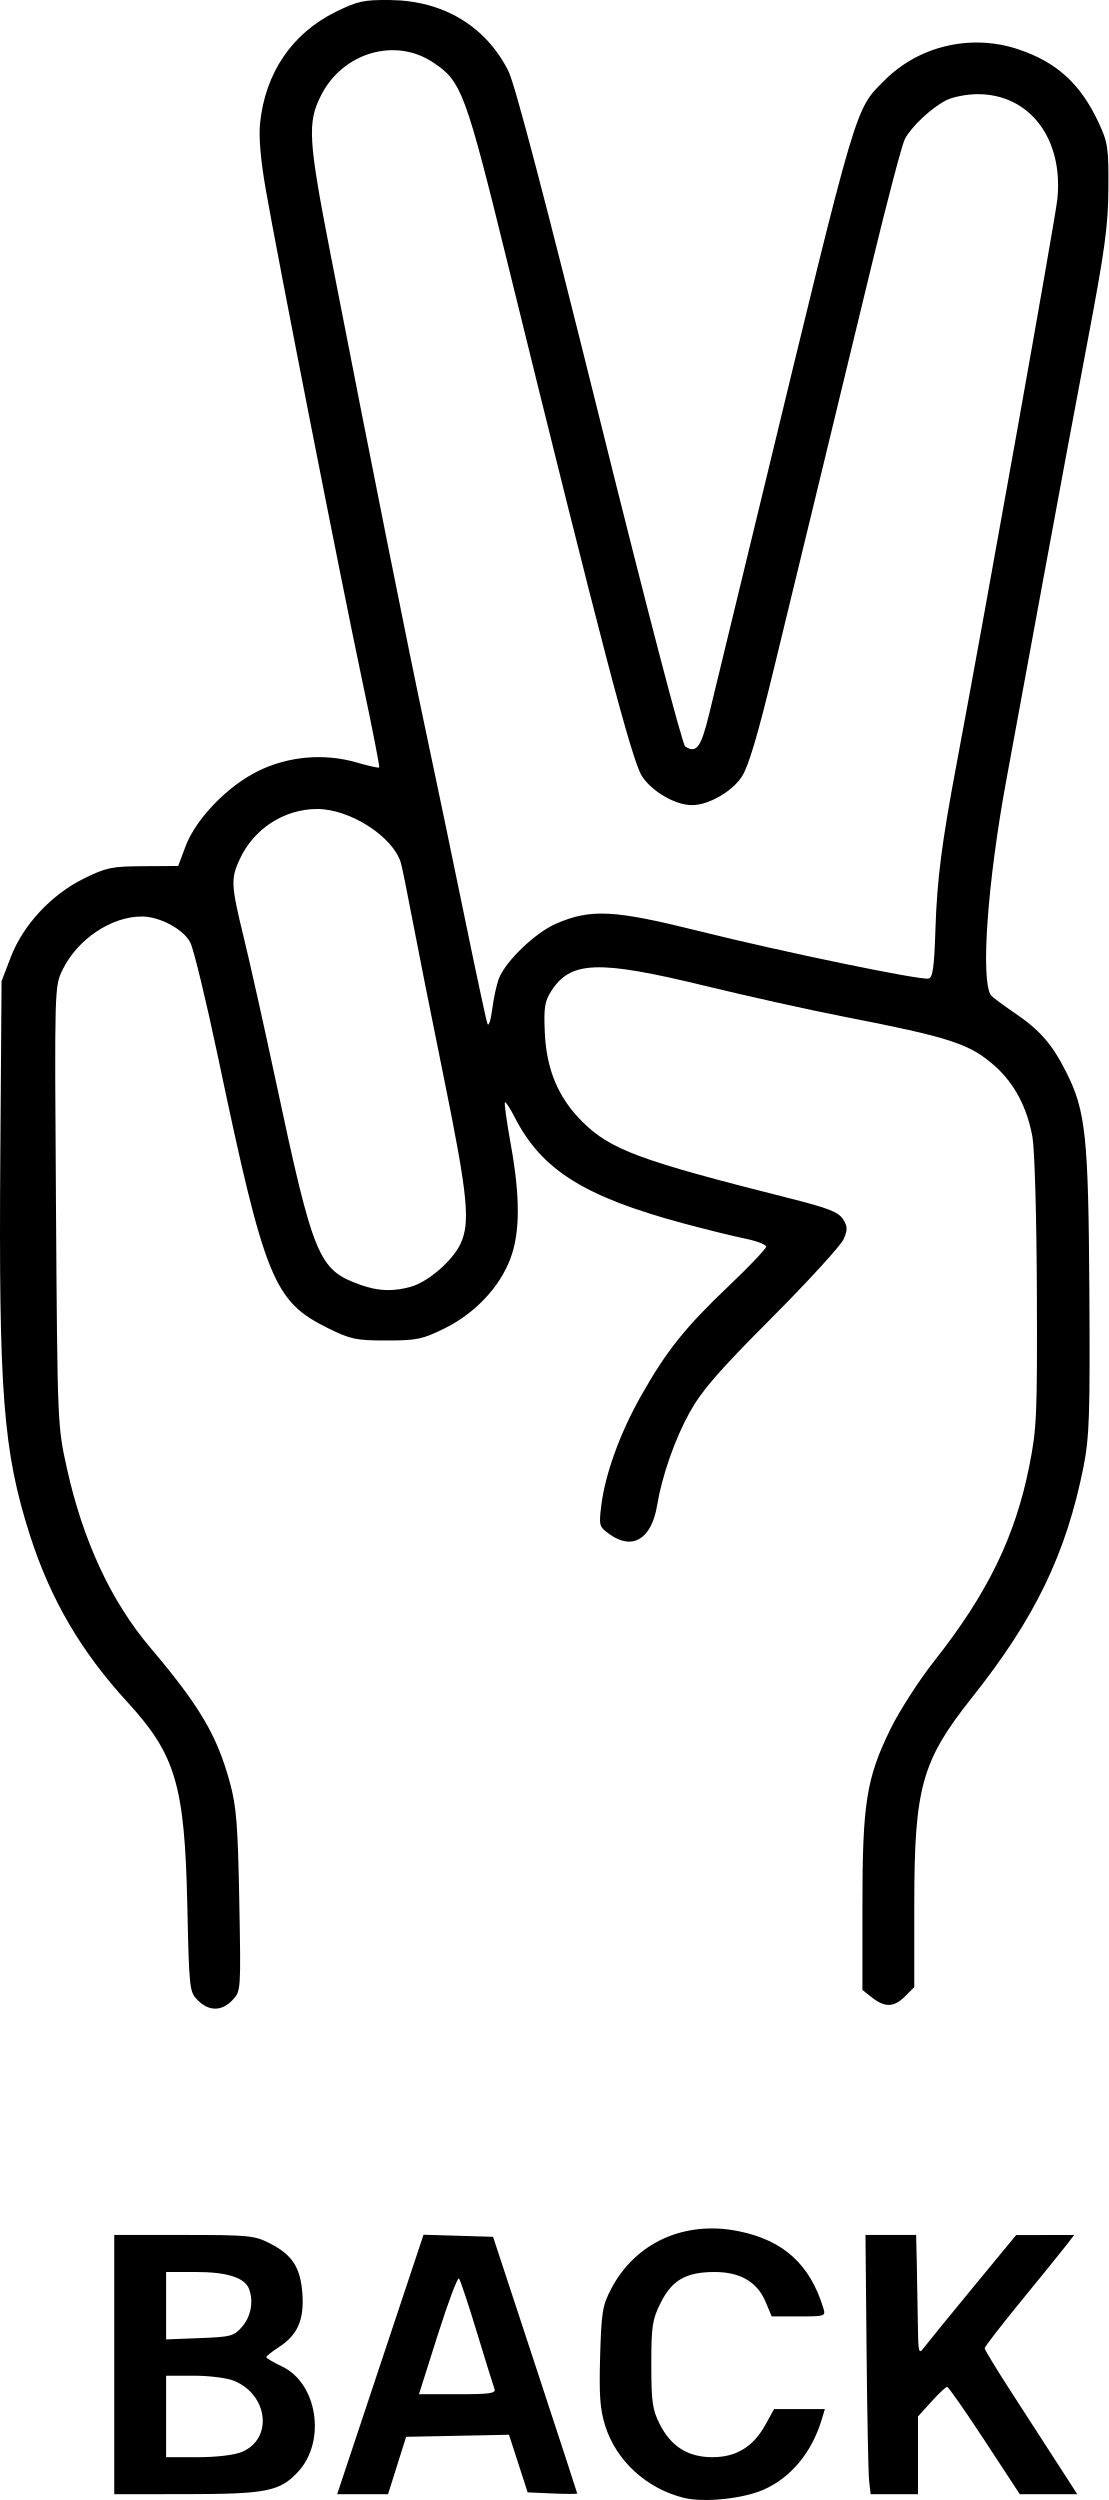
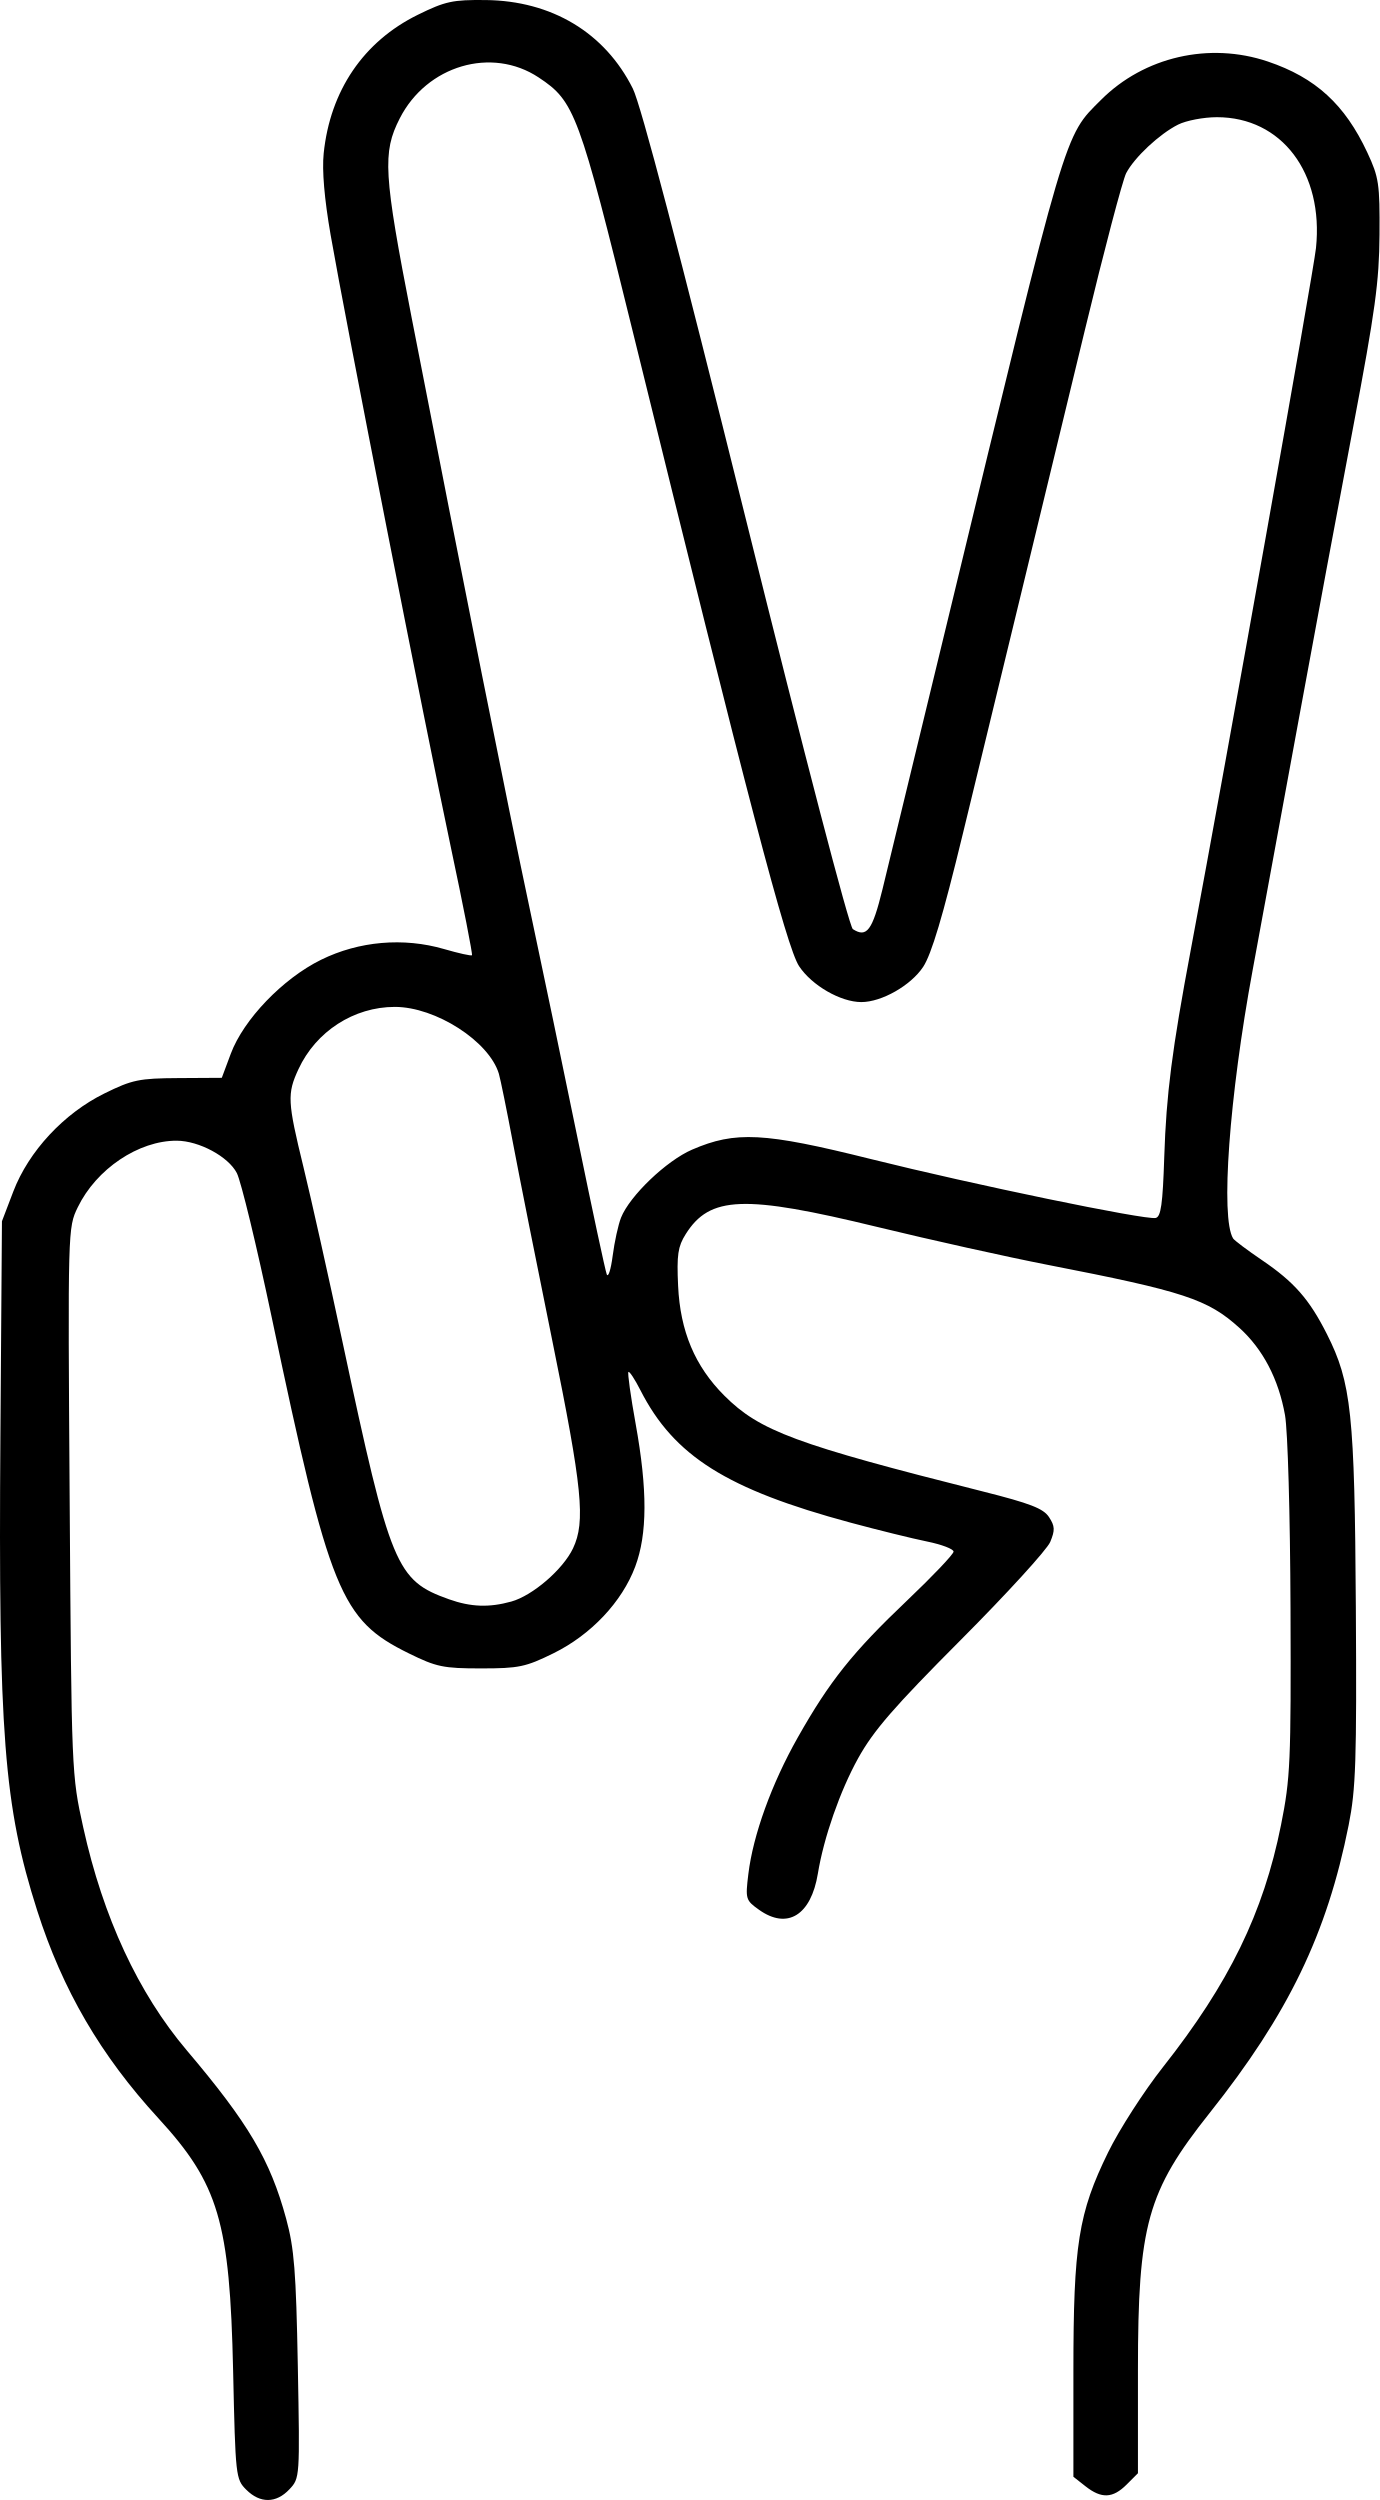
- <svg xmlns="http://www.w3.org/2000/svg" width="79.18mm" height="178.589mm" viewBox="0 0 299.262 674.981" version="1.1" id="svg1" xml:space="preserve">
+ <svg xmlns="http://www.w3.org/2000/svg" width="79.18mm" height="143.488mm" viewBox="0 0 299.262 542.317" version="1.1" id="svg1" xml:space="preserve">
  <defs id="defs1" />
  <g id="layer1" transform="translate(-370.1788,2665.159)">
-     <path style="fill:#000000" d="m 554.761,-1990.768 c -10.064,-2.522 -18.215,-10.009 -21.188,-19.461 -1.393,-4.428 -1.666,-8.19 -1.363,-18.773 0.342,-11.951 0.634,-13.72 3.008,-18.235 6.567,-12.488 19.812,-18.464 34.388,-15.515 12.095,2.447 19.261,8.954 22.868,20.765 0.669,2.192 0.497,2.25 -6.63,2.24 l -7.317,-0.01 -1.658,-3.949 c -2.239,-5.332 -6.827,-8.023 -13.691,-8.027 -7.731,-0.01 -11.558,2.166 -14.608,8.286 -2.284,4.583 -2.543,6.282 -2.543,16.695 0,10.035 0.302,12.19 2.25,16.046 3.079,6.095 7.646,8.97 14.25,8.97 6.444,0 11.024,-2.81 14.325,-8.789 l 2.325,-4.211 h 6.855 6.855 l -0.823,2.75 c -2.694,8.999 -8.419,15.878 -15.89,19.091 -5.647,2.429 -16.074,3.465 -21.412,2.127 z m -153.734,-35.969 v -35 h 18.788 c 17.513,0 19.087,0.153 23.191,2.25 6.098,3.116 8.303,6.513 8.814,13.576 0.511,7.064 -1.29,11.182 -6.313,14.435 -1.901,1.231 -3.445,2.463 -3.432,2.738 0.013,0.275 1.92,1.4 4.238,2.5 9.555,4.535 11.97,20.121 4.397,28.382 -4.887,5.332 -8.523,6.072 -29.933,6.096 l -19.75,0.022 z m 34.452,23.585 c 8.434,-3.524 7.149,-15.347 -2.087,-19.206 -1.815,-0.758 -6.689,-1.379 -10.832,-1.379 h -7.532 v 11 11 h 8.532 c 5.095,0 9.897,-0.57 11.919,-1.415 z m 0.136,-33.891 c 2.342,-2.724 3.067,-6.827 1.792,-10.149 -1.162,-3.028 -5.944,-4.545 -14.329,-4.545 h -8.05 v 9.1 9.1 l 9.087,-0.349 c 8.515,-0.328 9.239,-0.526 11.5,-3.155 z m 37.254,10.275 11.659,-35.03 9.386,0.28 9.386,0.28 11.355,34.5 c 6.245,18.975 11.359,34.633 11.364,34.796 0.005,0.163 -3.003,0.163 -6.684,0 l -6.692,-0.296 -2.519,-7.776 -2.519,-7.776 -13.888,0.276 -13.888,0.276 -2.442,7.75 -2.442,7.75 h -6.867 -6.867 z m 30.807,6.555 c -0.311,-0.812 -2.446,-7.674 -4.743,-15.25 -2.297,-7.576 -4.474,-14.111 -4.839,-14.522 -0.364,-0.411 -2.943,6.451 -5.73,15.25 l -5.068,15.998 h 10.473 c 8.822,0 10.384,-0.233 9.907,-1.476 z m 101.169,25.032 c -0.221,-1.894 -0.535,-17.644 -0.697,-35 l -0.295,-31.556 6.838,4e-4 6.838,3e-4 0.18,7.75 c 0.099,4.262 0.226,11.575 0.282,16.25 0.093,7.766 0.231,8.327 1.59,6.5 0.818,-1.1 6.767,-8.405 13.218,-16.233 l 11.73,-14.233 7.833,-0.017 7.833,-0.017 -1.833,2.407 c -1.008,1.324 -6.446,8.042 -12.083,14.93 -5.638,6.888 -10.25,12.849 -10.25,13.246 0,0.398 3.23,5.716 7.178,11.82 3.948,6.104 9.575,14.81 12.506,19.347 l 5.328,8.25 h -7.761 -7.761 l -9.495,-14.49 c -5.222,-7.969 -9.78,-14.494 -10.128,-14.5 -0.348,-0.01 -2.261,1.791 -4.25,3.993 l -3.616,4.003 v 10.497 10.497 h -6.391 -6.391 z M 423.6,-2125.072 c -2.281,-2.281 -2.348,-2.878 -2.851,-25.75 -0.714,-32.415 -3.129,-40.572 -16.241,-54.86 -12.493,-13.613 -20.761,-27.793 -26.272,-45.055 -7.219,-22.61 -8.434,-38.317 -7.97,-103 l 0.334,-46.5 2.463,-6.449 c 3.335,-8.73 10.971,-16.945 19.784,-21.284 6.027,-2.967 7.503,-3.273 16.041,-3.324 l 9.404,-0.056 1.949,-5.224 c 2.776,-7.441 11.288,-16.3 19.588,-20.386 8.22,-4.047 17.87,-4.886 26.693,-2.321 3.146,0.914 5.864,1.518 6.041,1.342 0.176,-0.176 -1.898,-10.773 -4.61,-23.548 -5.581,-26.289 -22.892,-114.464 -26.055,-132.715 -1.359,-7.843 -1.884,-13.999 -1.505,-17.676 1.403,-13.619 8.643,-24.277 20.432,-30.078 5.933,-2.919 7.55,-3.271 14.685,-3.194 14.361,0.155 25.874,7.075 31.942,19.199 1.757,3.51 9.992,34.879 24.516,93.382 12.726,51.264 22.433,88.459 23.215,88.963 3.017,1.943 4.236,0.306 6.428,-8.633 1.214,-4.949 7.702,-31.723 14.419,-59.498 25.817,-106.76 24.905,-103.671 32.997,-111.763 9.352,-9.352 23.483,-12.599 36.179,-8.314 10.353,3.495 16.707,9.307 21.579,19.739 2.513,5.381 2.72,6.776 2.646,17.837 -0.068,10.171 -0.932,16.496 -5.671,41.5 -3.075,16.225 -8.355,44.575 -11.732,63 -3.377,18.425 -7.929,43.175 -10.114,55 -5.089,27.536 -7,53.77 -4.241,58.234 0.264,0.427 3.091,2.55 6.283,4.717 6.964,4.729 10.245,8.468 14.055,16.014 5.322,10.542 6.03,17.231 6.286,59.331 0.202,33.329 0.003,39.353 -1.56,47.204 -4.697,23.594 -13.08,40.952 -30.161,62.445 -13.539,17.036 -15.548,24.24 -15.548,55.761 v 22.386 l -2.455,2.455 c -2.999,2.999 -5.45,3.104 -8.911,0.382 l -2.635,-2.073 v -22.97 c 0,-27.384 1.086,-34.225 7.522,-47.385 2.421,-4.95 7.774,-13.273 11.896,-18.496 14.356,-18.192 21.808,-33.477 25.623,-52.554 2.028,-10.143 2.18,-13.602 2.057,-46.949 -0.075,-20.298 -0.595,-38.59 -1.193,-41.937 -1.397,-7.827 -4.798,-14.331 -9.907,-18.946 -6.882,-6.218 -11.967,-7.89 -41.497,-13.645 -8.8,-1.715 -25.45,-5.417 -37,-8.226 -28.959,-7.043 -36.364,-6.767 -41.605,1.553 -1.692,2.686 -1.957,4.49 -1.646,11.201 0.458,9.872 3.643,17.445 10.024,23.825 7.671,7.671 15.44,10.551 56.068,20.786 10.298,2.594 13.143,3.696 14.369,5.568 1.282,1.956 1.325,2.826 0.266,5.382 -0.695,1.677 -9.421,11.237 -19.391,21.244 -14.56,14.613 -18.946,19.672 -22.285,25.695 -3.924,7.08 -7.447,17.169 -8.731,25 -1.486,9.064 -6.626,12.231 -12.761,7.862 -2.902,-2.066 -2.98,-2.326 -2.322,-7.75 1.027,-8.474 5.047,-19.587 10.712,-29.612 6.923,-12.252 11.894,-18.481 23.73,-29.735 5.541,-5.268 10.074,-10.039 10.074,-10.601 0,-0.562 -2.587,-1.548 -5.75,-2.191 -3.163,-0.643 -10.619,-2.481 -16.57,-4.085 -26.889,-7.248 -38.335,-14.46 -45.606,-28.735 -1.218,-2.391 -2.39,-4.171 -2.605,-3.955 -0.215,0.215 0.491,5.285 1.57,11.266 2.58,14.304 2.551,23.885 -0.093,30.95 -2.866,7.661 -9.598,14.797 -17.74,18.805 -6.042,2.974 -7.508,3.281 -15.706,3.281 -8.192,0 -9.667,-0.307 -15.685,-3.271 -14.782,-7.277 -17.129,-13.035 -29.743,-72.974 -3.243,-15.409 -6.641,-29.456 -7.55,-31.215 -1.846,-3.57 -8.19,-6.987 -13.021,-7.013 -8.272,-0.045 -17.463,6.134 -21.487,14.445 -2.146,4.433 -2.153,4.674 -1.752,63.739 0.401,59.098 0.411,59.326 2.944,70.789 4.315,19.525 11.939,35.935 22.473,48.373 13.374,15.792 18.07,23.747 21.539,36.483 1.76,6.463 2.152,11.399 2.535,31.969 0.452,24.234 0.445,24.334 -1.824,26.75 -2.874,3.06 -6.352,3.093 -9.356,0.089 z m 57.492,-192.666 c 4.626,-1.285 11.216,-6.965 13.386,-11.536 2.747,-5.788 2.029,-13.004 -4.472,-44.962 -3.356,-16.5 -7.206,-35.85 -8.556,-43 -1.349,-7.15 -2.724,-13.9 -3.054,-15 -2.118,-7.045 -13.717,-14.5 -22.561,-14.5 -8.889,0 -17.106,5.306 -20.908,13.5 -2.481,5.347 -2.395,7.023 1.095,21.313 1.647,6.745 5.468,23.857 8.491,38.028 10.379,48.658 11.589,51.575 23.073,55.666 4.721,1.682 8.699,1.826 13.508,0.49 z m 23.803,-83.276 c 1.876,-4.725 9.843,-12.351 15.418,-14.759 9.415,-4.066 15.59,-3.743 38.714,2.027 22.247,5.551 59.492,13.258 61.834,12.797 1.157,-0.228 1.541,-2.948 1.877,-13.287 0.44,-13.559 1.675,-23.185 5.774,-45 7.699,-40.977 26.601,-146.928 27.139,-152.126 1.691,-16.311 -7.445,-28.374 -21.489,-28.374 -2.879,0 -6.674,0.725 -8.434,1.612 -4.044,2.037 -9.456,7.097 -11.249,10.517 -0.758,1.446 -4.786,16.746 -8.951,34 -4.165,17.254 -10.467,43.296 -14.004,57.871 -3.537,14.575 -9.158,37.747 -12.492,51.494 -4.318,17.804 -6.791,26.097 -8.599,28.828 -2.667,4.03 -8.995,7.633 -13.405,7.633 -4.486,0 -10.738,-3.603 -13.504,-7.783 -2.727,-4.121 -11.047,-35.862 -36.03,-137.466 -11.72,-47.662 -12.639,-50.147 -20.473,-55.331 -10.194,-6.746 -24.268,-2.599 -30.123,8.877 -3.789,7.428 -3.521,11.931 2.578,43.247 11.324,58.15 20.787,105.517 25.57,128 2.691,12.65 7.43,35.375 10.53,50.5 3.1,15.125 5.897,28.175 6.215,29 0.318,0.825 0.899,-0.975 1.291,-4 0.392,-3.025 1.209,-6.75 1.815,-8.278 z" id="path3" />
+     <path style="fill:#000000" d="m 423.6,-2125.072 c -2.281,-2.281 -2.348,-2.878 -2.851,-25.75 -0.714,-32.415 -3.129,-40.572 -16.241,-54.86 -12.493,-13.613 -20.761,-27.793 -26.272,-45.055 -7.219,-22.61 -8.434,-38.317 -7.97,-103 l 0.334,-46.5 2.463,-6.449 c 3.335,-8.73 10.971,-16.945 19.784,-21.284 6.027,-2.967 7.503,-3.273 16.041,-3.324 l 9.404,-0.056 1.949,-5.224 c 2.776,-7.441 11.288,-16.3 19.588,-20.386 8.22,-4.047 17.87,-4.886 26.693,-2.321 3.146,0.914 5.864,1.518 6.041,1.342 0.176,-0.176 -1.898,-10.773 -4.61,-23.548 -5.581,-26.289 -22.892,-114.464 -26.055,-132.715 -1.359,-7.843 -1.884,-13.999 -1.505,-17.676 1.403,-13.619 8.643,-24.277 20.432,-30.078 5.933,-2.919 7.55,-3.271 14.685,-3.194 14.361,0.155 25.874,7.075 31.942,19.199 1.757,3.51 9.992,34.879 24.516,93.382 12.726,51.264 22.433,88.459 23.215,88.963 3.017,1.943 4.236,0.306 6.428,-8.633 1.214,-4.949 7.702,-31.723 14.419,-59.498 25.817,-106.76 24.905,-103.671 32.997,-111.763 9.352,-9.352 23.483,-12.599 36.179,-8.314 10.353,3.495 16.707,9.307 21.579,19.739 2.513,5.381 2.72,6.776 2.646,17.837 -0.068,10.171 -0.932,16.496 -5.671,41.5 -3.075,16.225 -8.355,44.575 -11.732,63 -3.377,18.425 -7.929,43.175 -10.114,55 -5.089,27.536 -7,53.77 -4.241,58.234 0.264,0.427 3.091,2.55 6.283,4.717 6.964,4.729 10.245,8.468 14.055,16.014 5.322,10.542 6.03,17.231 6.286,59.331 0.202,33.329 0.003,39.353 -1.56,47.204 -4.697,23.594 -13.08,40.952 -30.161,62.445 -13.539,17.036 -15.548,24.24 -15.548,55.761 v 22.386 l -2.455,2.455 c -2.999,2.999 -5.45,3.104 -8.911,0.382 l -2.635,-2.073 v -22.97 c 0,-27.384 1.086,-34.225 7.522,-47.385 2.421,-4.95 7.774,-13.273 11.896,-18.496 14.356,-18.192 21.808,-33.477 25.623,-52.554 2.028,-10.143 2.18,-13.602 2.057,-46.949 -0.075,-20.298 -0.595,-38.59 -1.193,-41.937 -1.397,-7.827 -4.798,-14.331 -9.907,-18.946 -6.882,-6.218 -11.967,-7.89 -41.497,-13.645 -8.8,-1.715 -25.45,-5.417 -37,-8.226 -28.959,-7.043 -36.364,-6.767 -41.605,1.553 -1.692,2.686 -1.957,4.49 -1.646,11.201 0.458,9.872 3.643,17.445 10.024,23.825 7.671,7.671 15.44,10.551 56.068,20.786 10.298,2.594 13.143,3.696 14.369,5.568 1.282,1.956 1.325,2.826 0.266,5.382 -0.695,1.677 -9.421,11.237 -19.391,21.244 -14.56,14.613 -18.946,19.672 -22.285,25.695 -3.924,7.08 -7.447,17.169 -8.731,25 -1.486,9.064 -6.626,12.231 -12.761,7.862 -2.902,-2.066 -2.98,-2.326 -2.322,-7.75 1.027,-8.474 5.047,-19.587 10.712,-29.612 6.923,-12.252 11.894,-18.481 23.73,-29.735 5.541,-5.268 10.074,-10.039 10.074,-10.601 0,-0.562 -2.587,-1.548 -5.75,-2.191 -3.163,-0.643 -10.619,-2.481 -16.57,-4.085 -26.889,-7.248 -38.335,-14.46 -45.606,-28.735 -1.218,-2.391 -2.39,-4.171 -2.605,-3.955 -0.215,0.215 0.491,5.285 1.57,11.266 2.58,14.304 2.551,23.885 -0.093,30.95 -2.866,7.661 -9.598,14.797 -17.74,18.805 -6.042,2.974 -7.508,3.281 -15.706,3.281 -8.192,0 -9.667,-0.307 -15.685,-3.271 -14.782,-7.277 -17.129,-13.035 -29.743,-72.974 -3.243,-15.409 -6.641,-29.456 -7.55,-31.215 -1.846,-3.57 -8.19,-6.987 -13.021,-7.013 -8.272,-0.045 -17.463,6.134 -21.487,14.445 -2.146,4.433 -2.153,4.674 -1.752,63.739 0.401,59.098 0.411,59.326 2.944,70.789 4.315,19.525 11.939,35.935 22.473,48.373 13.374,15.792 18.07,23.747 21.539,36.483 1.76,6.463 2.152,11.399 2.535,31.969 0.452,24.234 0.445,24.334 -1.824,26.75 -2.874,3.06 -6.352,3.093 -9.356,0.089 z m 57.492,-192.666 c 4.626,-1.285 11.216,-6.965 13.386,-11.536 2.747,-5.788 2.029,-13.004 -4.472,-44.962 -3.356,-16.5 -7.206,-35.85 -8.556,-43 -1.349,-7.15 -2.724,-13.9 -3.054,-15 -2.118,-7.045 -13.717,-14.5 -22.561,-14.5 -8.889,0 -17.106,5.306 -20.908,13.5 -2.481,5.347 -2.395,7.023 1.095,21.313 1.647,6.745 5.468,23.857 8.491,38.028 10.379,48.658 11.589,51.575 23.073,55.666 4.721,1.682 8.699,1.826 13.508,0.49 z m 23.803,-83.276 c 1.876,-4.725 9.843,-12.351 15.418,-14.759 9.415,-4.066 15.59,-3.743 38.714,2.027 22.247,5.551 59.492,13.258 61.834,12.797 1.157,-0.228 1.541,-2.948 1.877,-13.287 0.44,-13.559 1.675,-23.185 5.774,-45 7.699,-40.977 26.601,-146.928 27.139,-152.126 1.691,-16.311 -7.445,-28.374 -21.489,-28.374 -2.879,0 -6.674,0.725 -8.434,1.612 -4.044,2.037 -9.456,7.097 -11.249,10.517 -0.758,1.446 -4.786,16.746 -8.951,34 -4.165,17.254 -10.467,43.296 -14.004,57.871 -3.537,14.575 -9.158,37.747 -12.492,51.494 -4.318,17.804 -6.791,26.097 -8.599,28.828 -2.667,4.03 -8.995,7.633 -13.405,7.633 -4.486,0 -10.738,-3.603 -13.504,-7.783 -2.727,-4.121 -11.047,-35.862 -36.03,-137.466 -11.72,-47.662 -12.639,-50.147 -20.473,-55.331 -10.194,-6.746 -24.268,-2.599 -30.123,8.877 -3.789,7.428 -3.521,11.931 2.578,43.247 11.324,58.15 20.787,105.517 25.57,128 2.691,12.65 7.43,35.375 10.53,50.5 3.1,15.125 5.897,28.175 6.215,29 0.318,0.825 0.899,-0.975 1.291,-4 0.392,-3.025 1.209,-6.75 1.815,-8.278 z" id="path3" />
  </g>
</svg>
